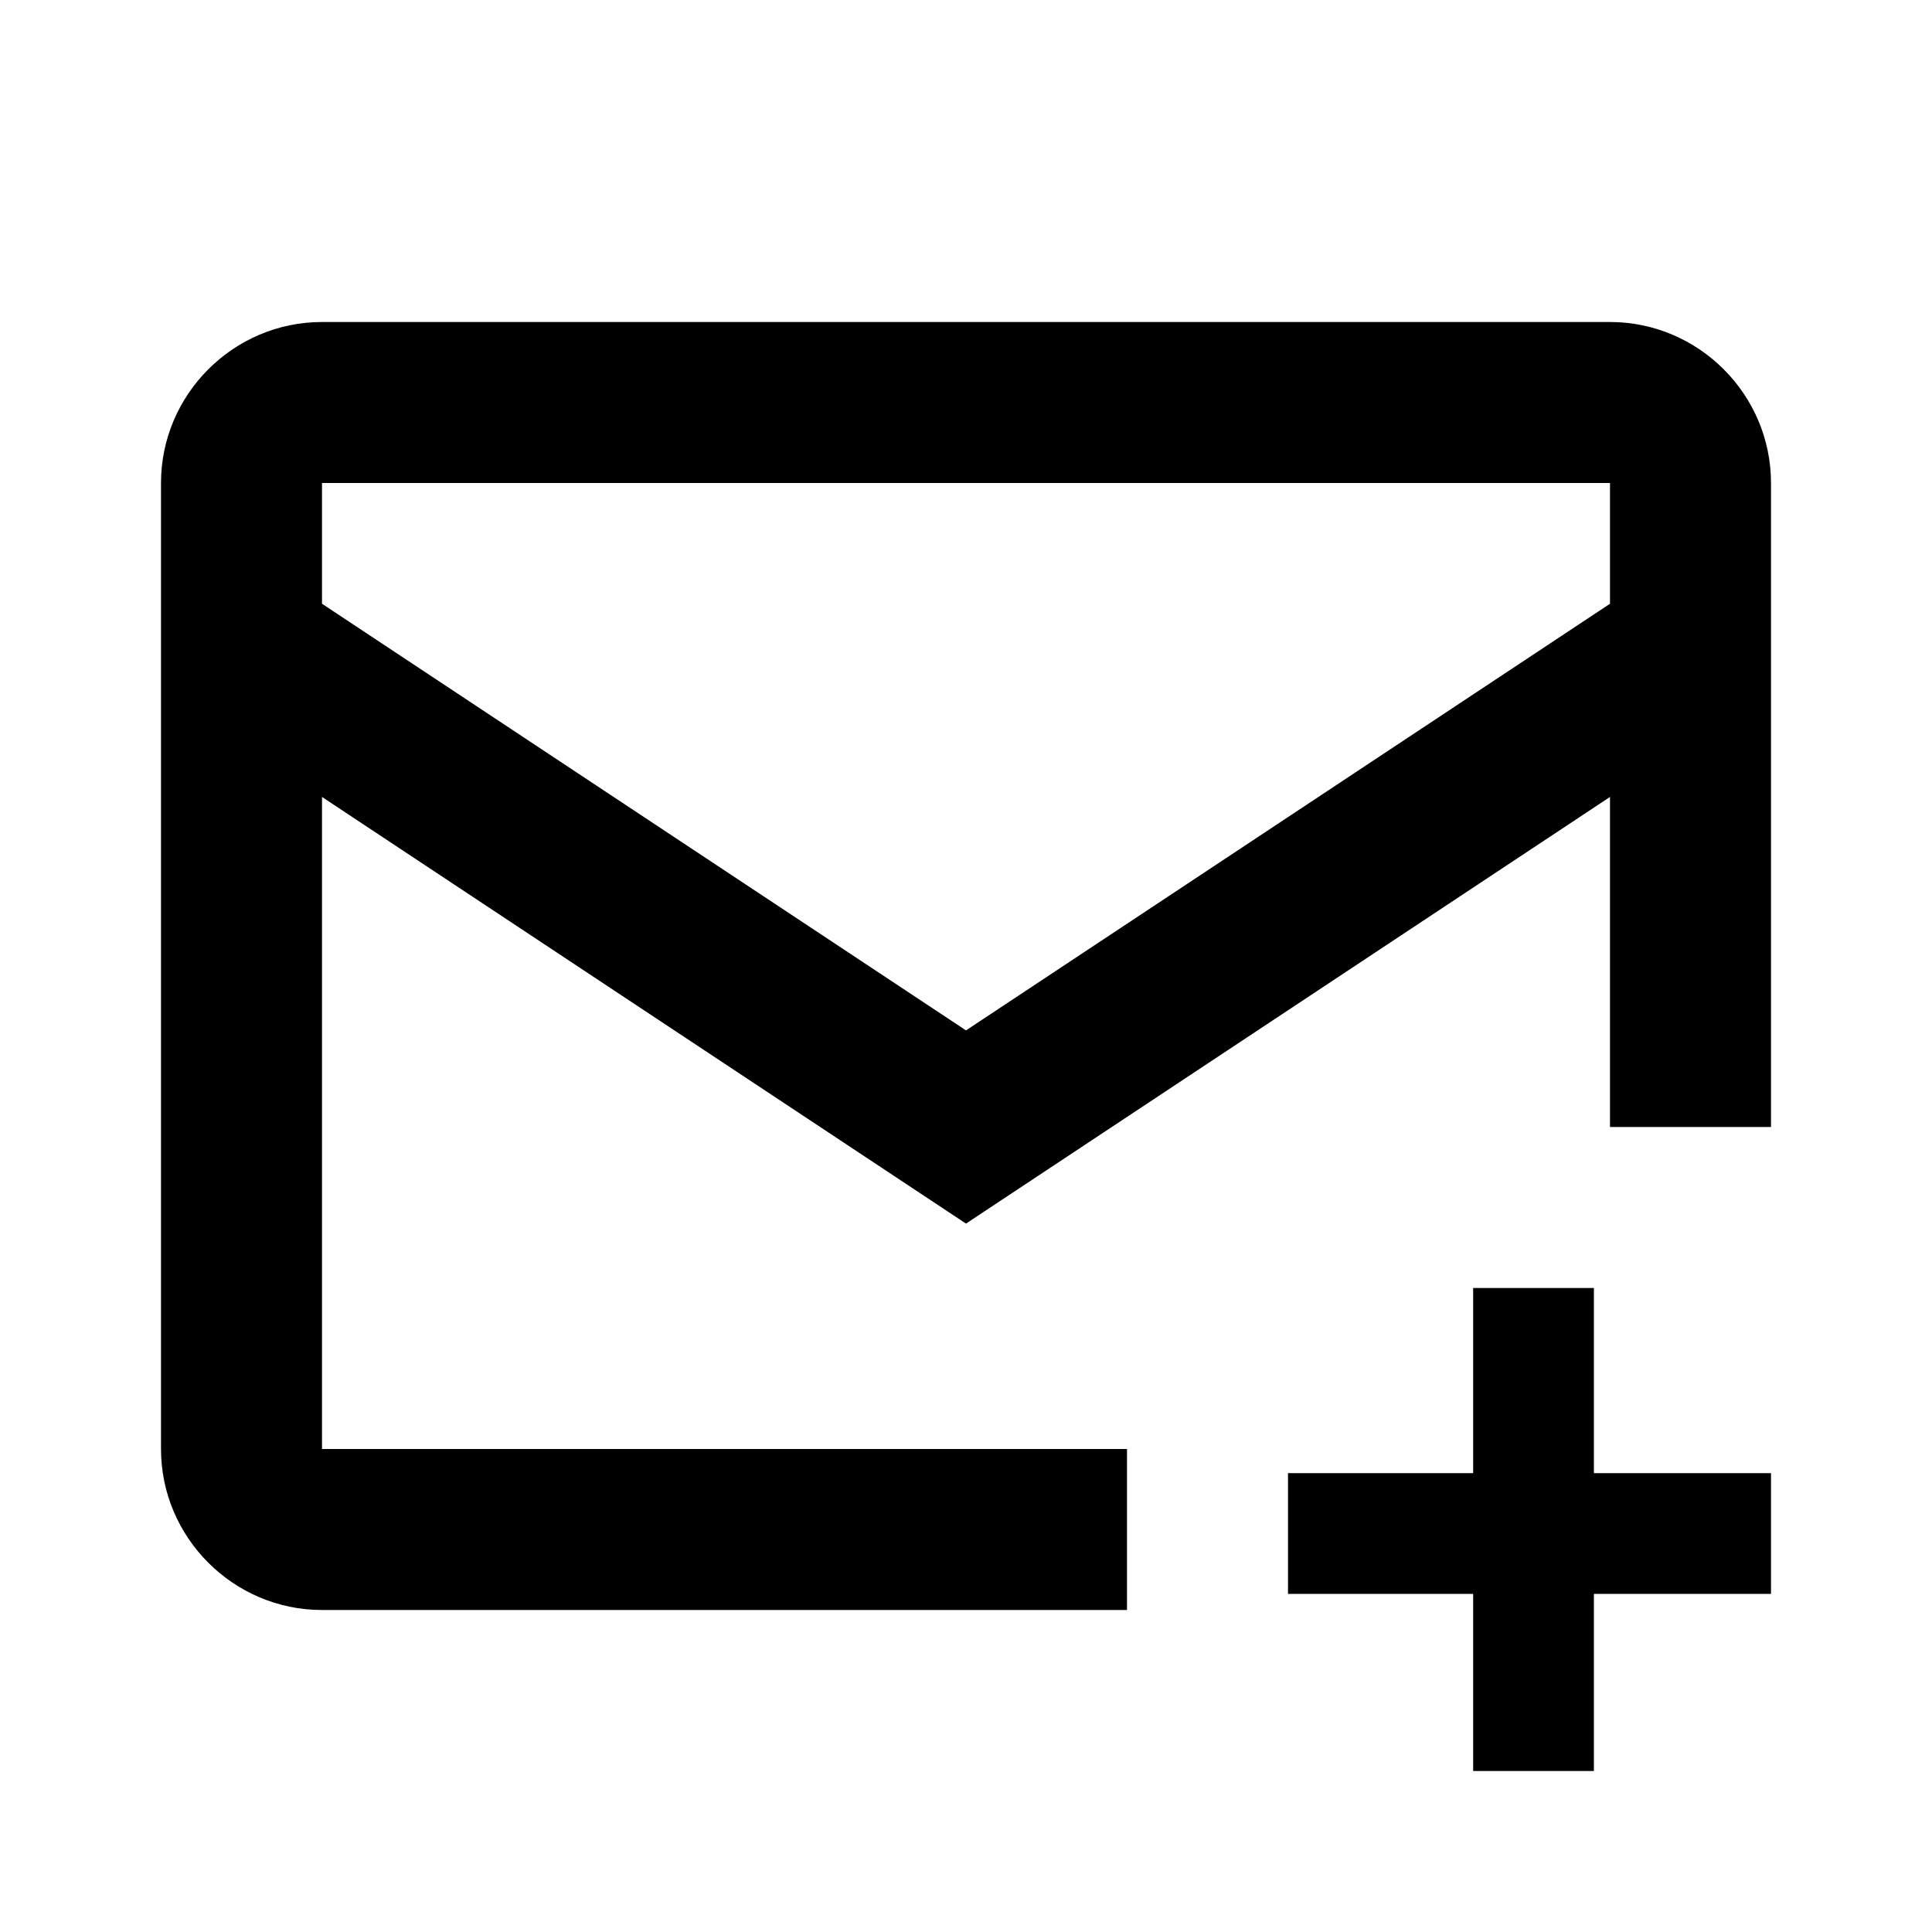
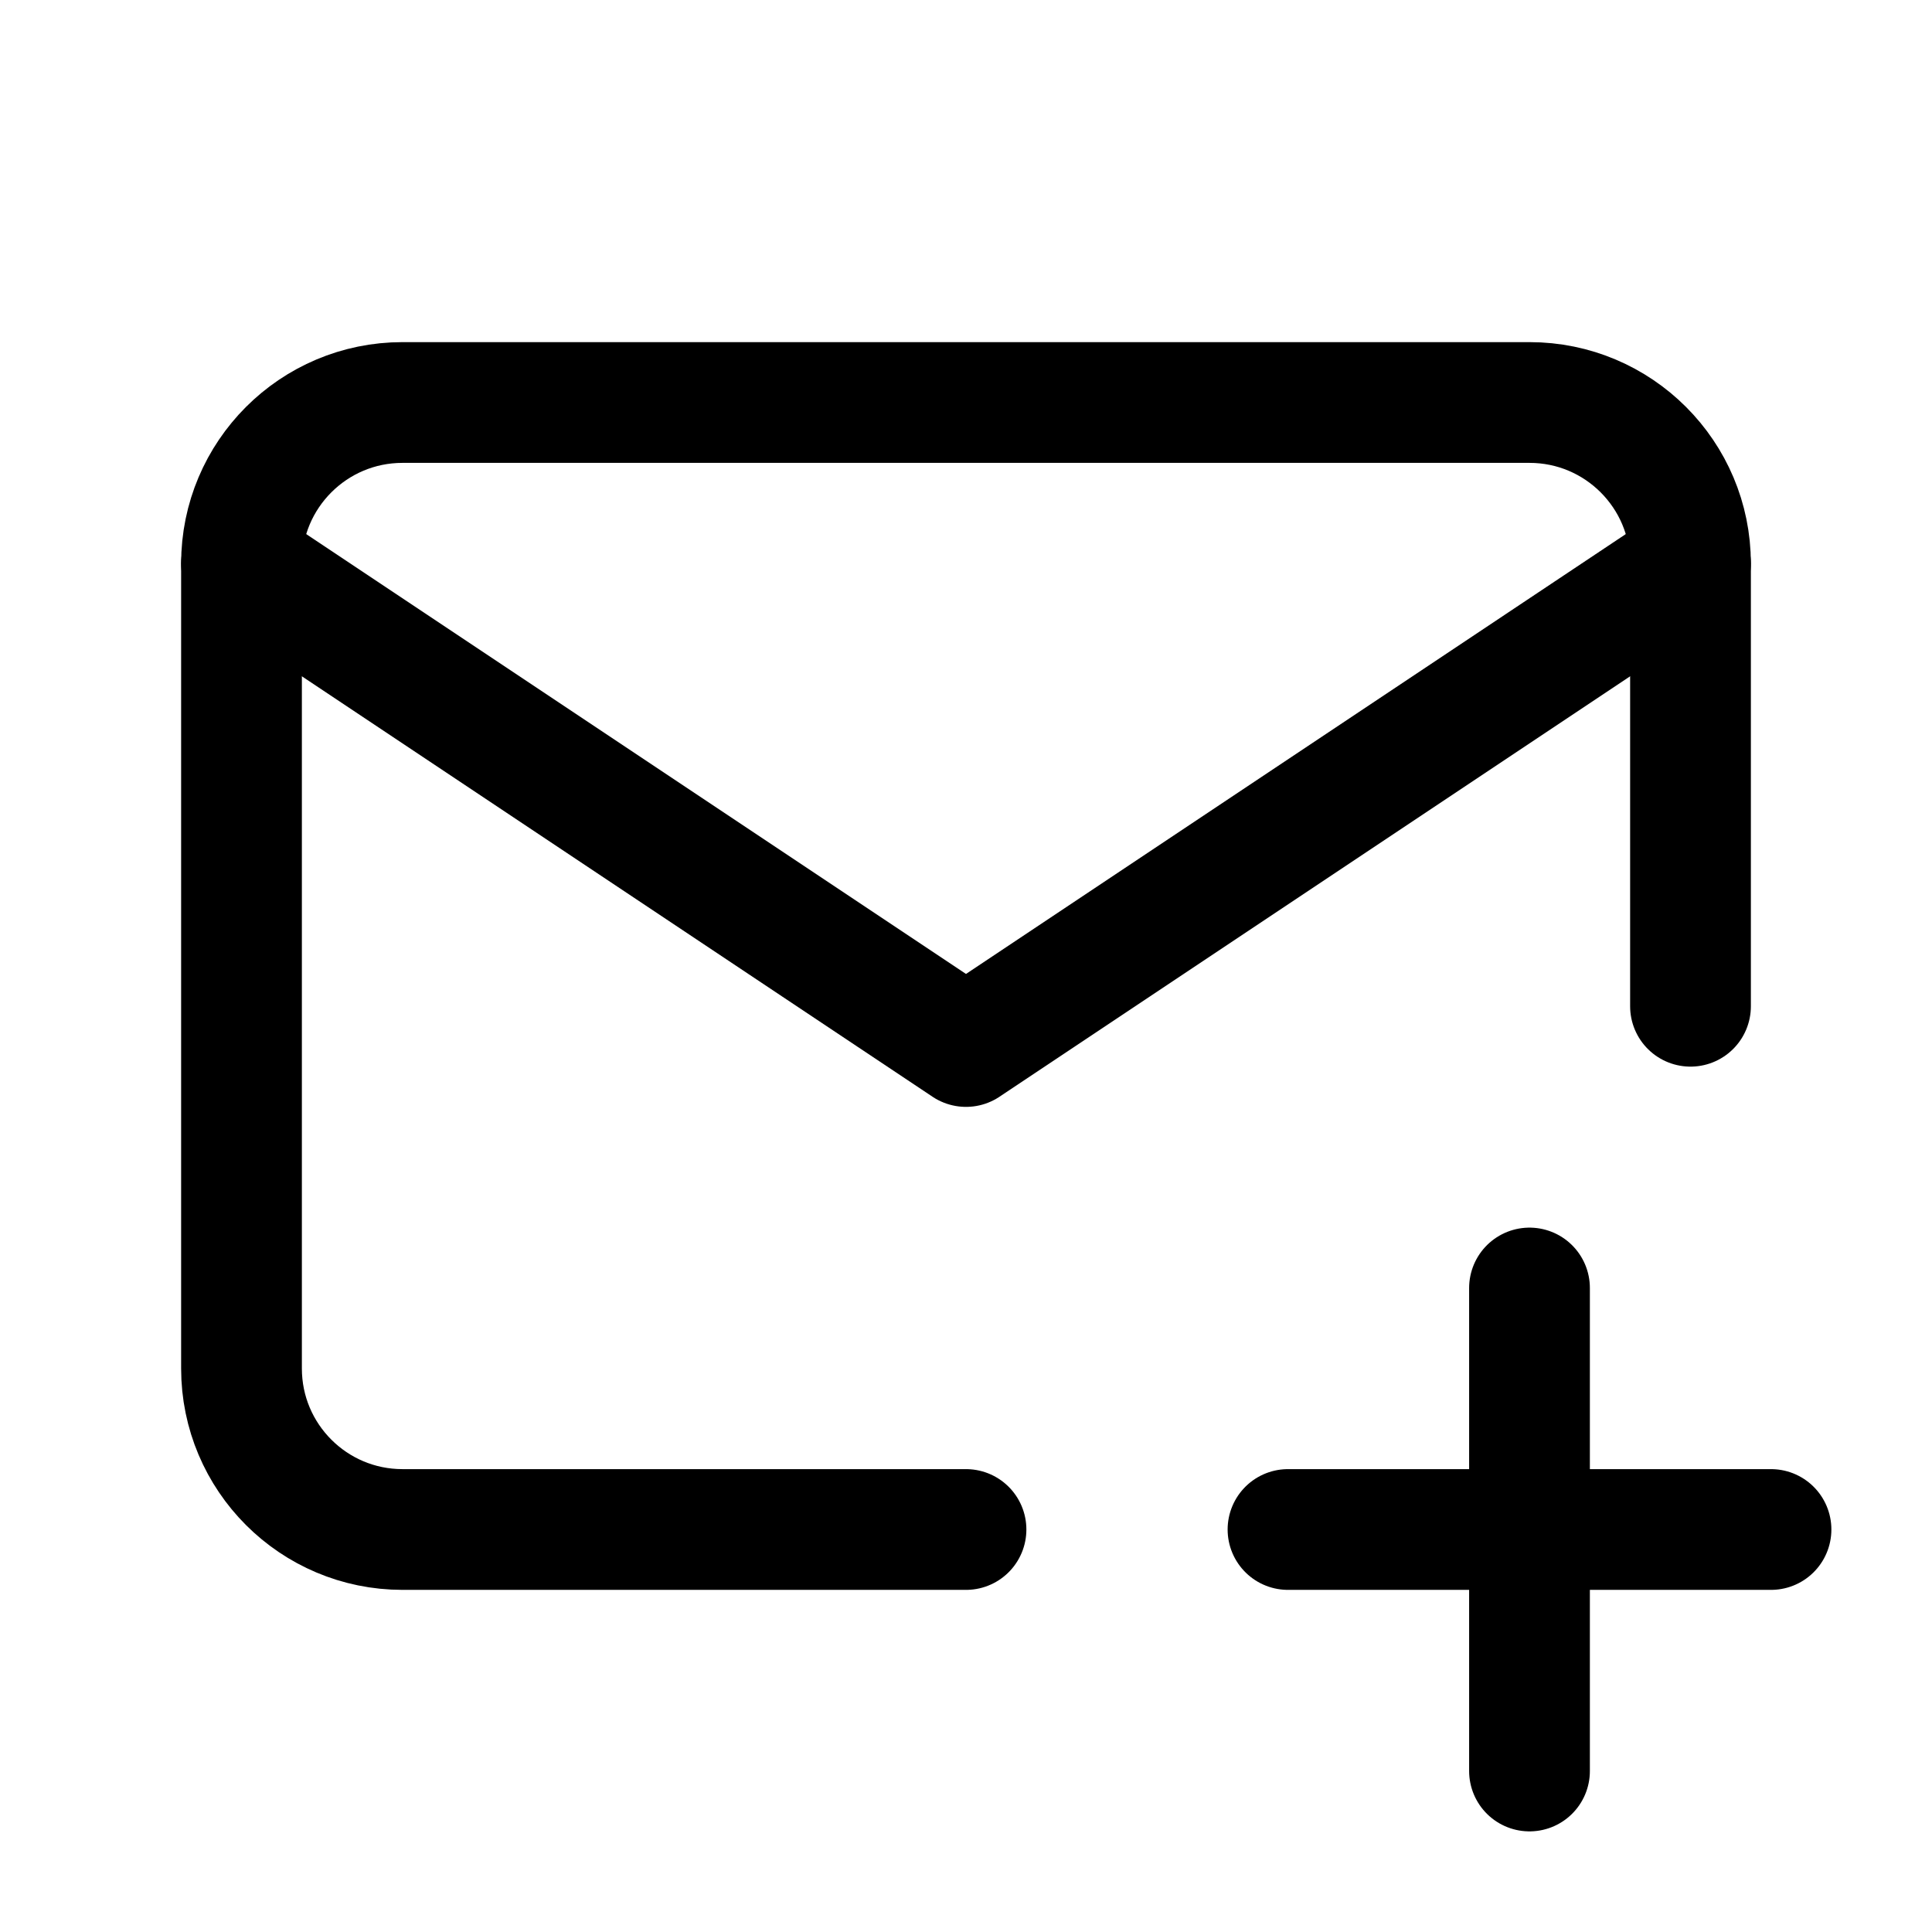
- <svg xmlns="http://www.w3.org/2000/svg" version="1.1" id="Layer_1" x="0px" y="0px" viewBox="0 0 24 24" enable-background="new 0 0 24 24" xml:space="preserve">
-   <g>
-     <polygon points="19.8,16 18.3,16 18.3,18.3 16,18.3 16,19.8 18.3,19.8 18.3,22 19.8,22 19.8,19.8 22,19.8 22,18.3 19.8,18.3  " />
-     <path d="M20,4H4C2.9,4,2,4.9,2,6v12c0,1.1,0.9,2,2,2h10v-2H4V9.9l8,5.3l8-5.3V14h2V6C22,4.9,21.1,4,20,4z M20,7.5l-8,5.3L4,7.5V6   h16V7.5z" />
-   </g>
+ <svg xmlns="http://www.w3.org/2000/svg" class="icon icon-tabler icon-tabler-mail-plus" width="24" height="24" viewBox="0 0 24 24" stroke-width="1.5" stroke="currentColor" fill="none" stroke-linecap="round" stroke-linejoin="round">
+   <path stroke="none" d="M0 0h24v24H0z" fill="none" />
+   <path d="M12 19h-7a2 2 0 0 1 -2 -2v-10a2 2 0 0 1 2 -2h14a2 2 0 0 1 2 2v5.5" />
+   <path d="M16 19h6" />
+   <path d="M19 16v6" />
+   <path d="M3 7l9 6l9 -6" />
</svg>
